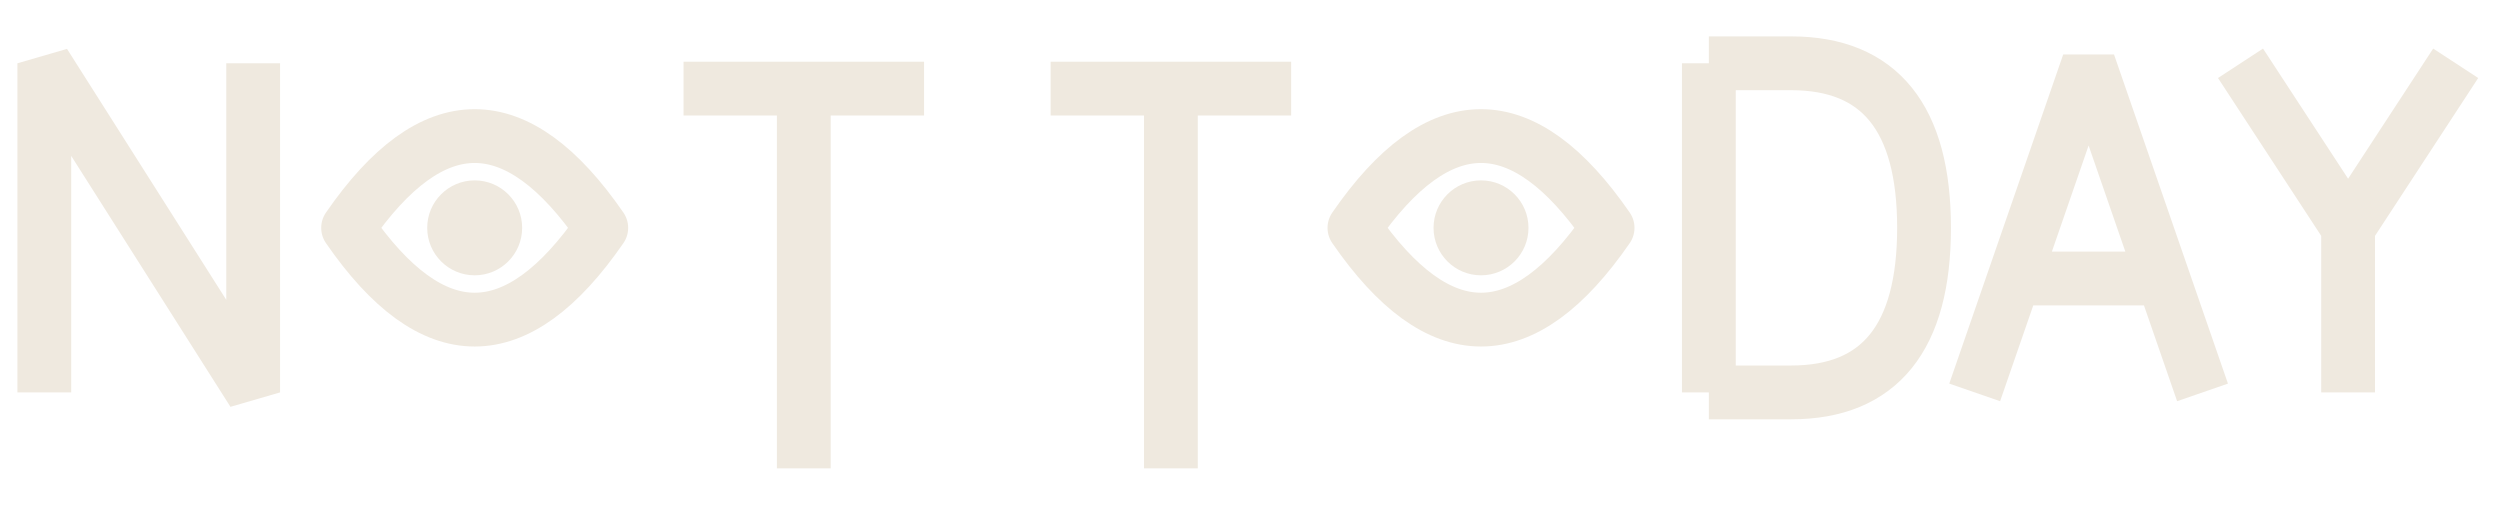
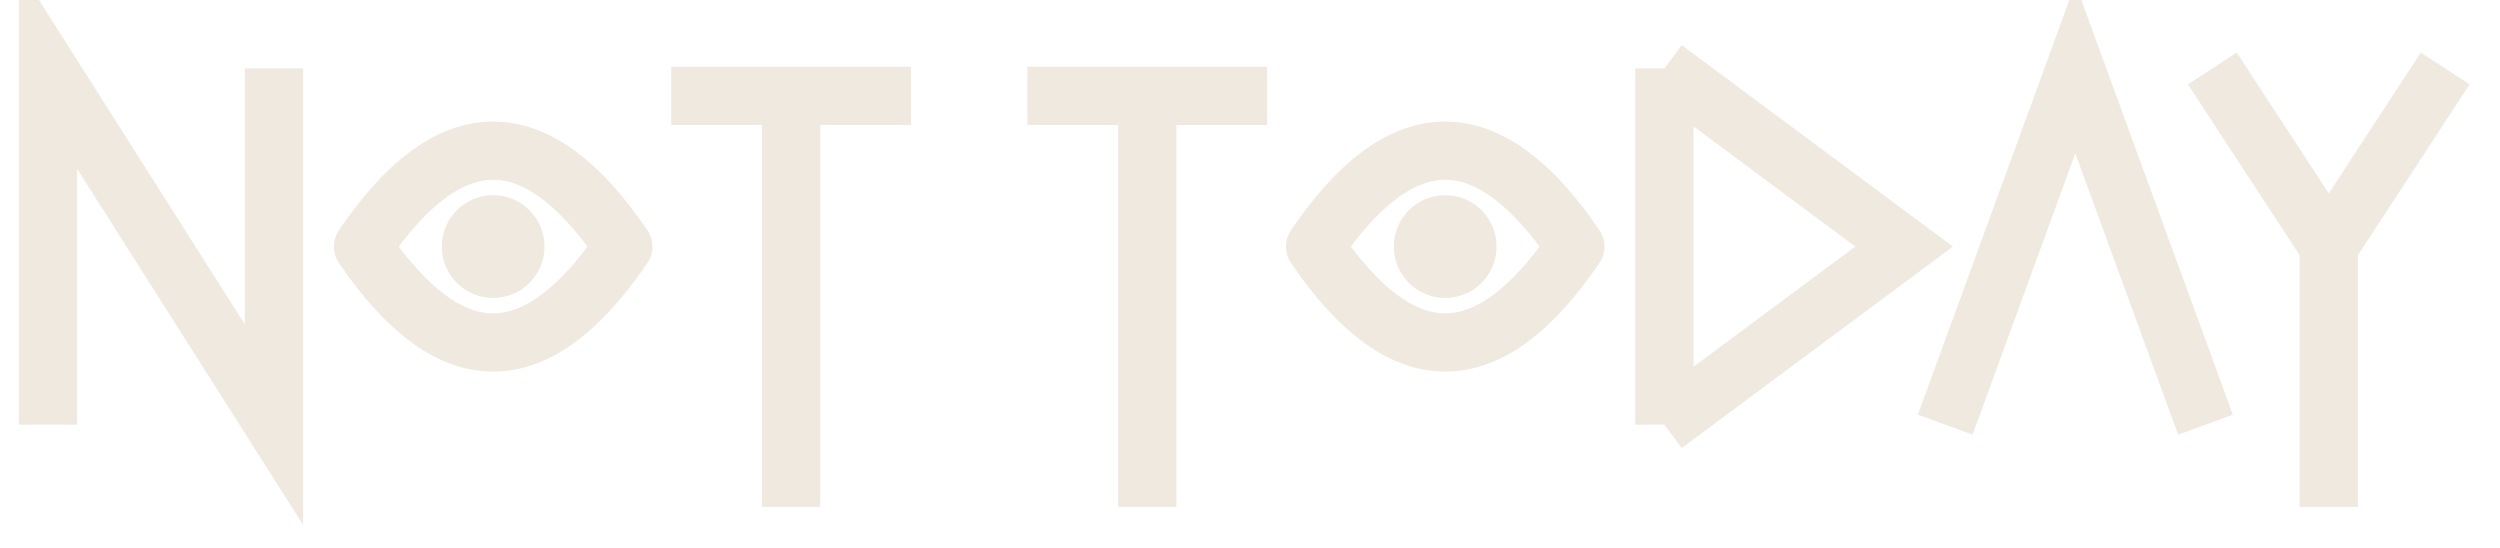
- <svg xmlns="http://www.w3.org/2000/svg" viewBox="0 0 790 160" width="790" height="160">
+ <svg xmlns="http://www.w3.org/2000/svg" viewBox="0 0 730 160" width="730" height="160">
  <defs>
    <style>
- .s{fill:none;stroke:#efe9df;stroke-width:17;stroke-linecap:butt;stroke-linejoin:miter;stroke-miterlimit:3}
+ .s{fill:none;stroke:#efe9df;stroke-width:17;stroke-linecap:butt;stroke-linejoin:miter;stroke-miterlimit:4}
.eye{fill:none;stroke:#efe9df;stroke-width:17;stroke-linejoin:round}
.pupil{fill:#efe9df}
</style>
  </defs>
  <path class="s" d="M14 124 V20 L80 124 V20" />
-   <path class="eye" d="M110 72 Q150 14 190 72 Q150 130 110 72 Z" />
-   <circle class="pupil" cx="150" cy="72" r="15" />
-   <path class="s" d="M216 28 H292 M254 20 V148" />
-   <path class="s" d="M332 28 H408 M370 20 V148" />
-   <path class="eye" d="M428 72 Q468 14 508 72 Q468 130 428 72 Z" />
-   <circle class="pupil" cx="468" cy="72" r="15" />
-   <path class="s" d="M540 20 V124 M540 20 H566 Q608 20 608 72 Q608 124 566 124 H540" />
-   <path class="s" d="M624 124 L660 20 L696 124 M640 88 H680" />
-   <path class="s" d="M708 20 L742 72 L776 20 M742 72 V124" />
+   <path class="eye" d="M106 72 Q144 16 182 72 Q144 128 106 72 Z" />
+   <circle class="pupil" cx="144" cy="72" r="15" />
+   <path class="s" d="M196 28 H266 M231 20 V148" />
+   <path class="s" d="M300 28 H370 M335 20 V148" />
+   <path class="eye" d="M384 72 Q422 16 460 72 Q422 128 384 72 Z" />
+   <circle class="pupil" cx="422" cy="72" r="15" />
+   <path class="s" d="M486 20 V124 M486 20 L556 72 L486 124" />
+   <path class="s" d="M568 124 L606 20 L644 124" />
+   <path class="s" d="M646 20 L680 72 L714 20 M680 72 V148" />
</svg>
